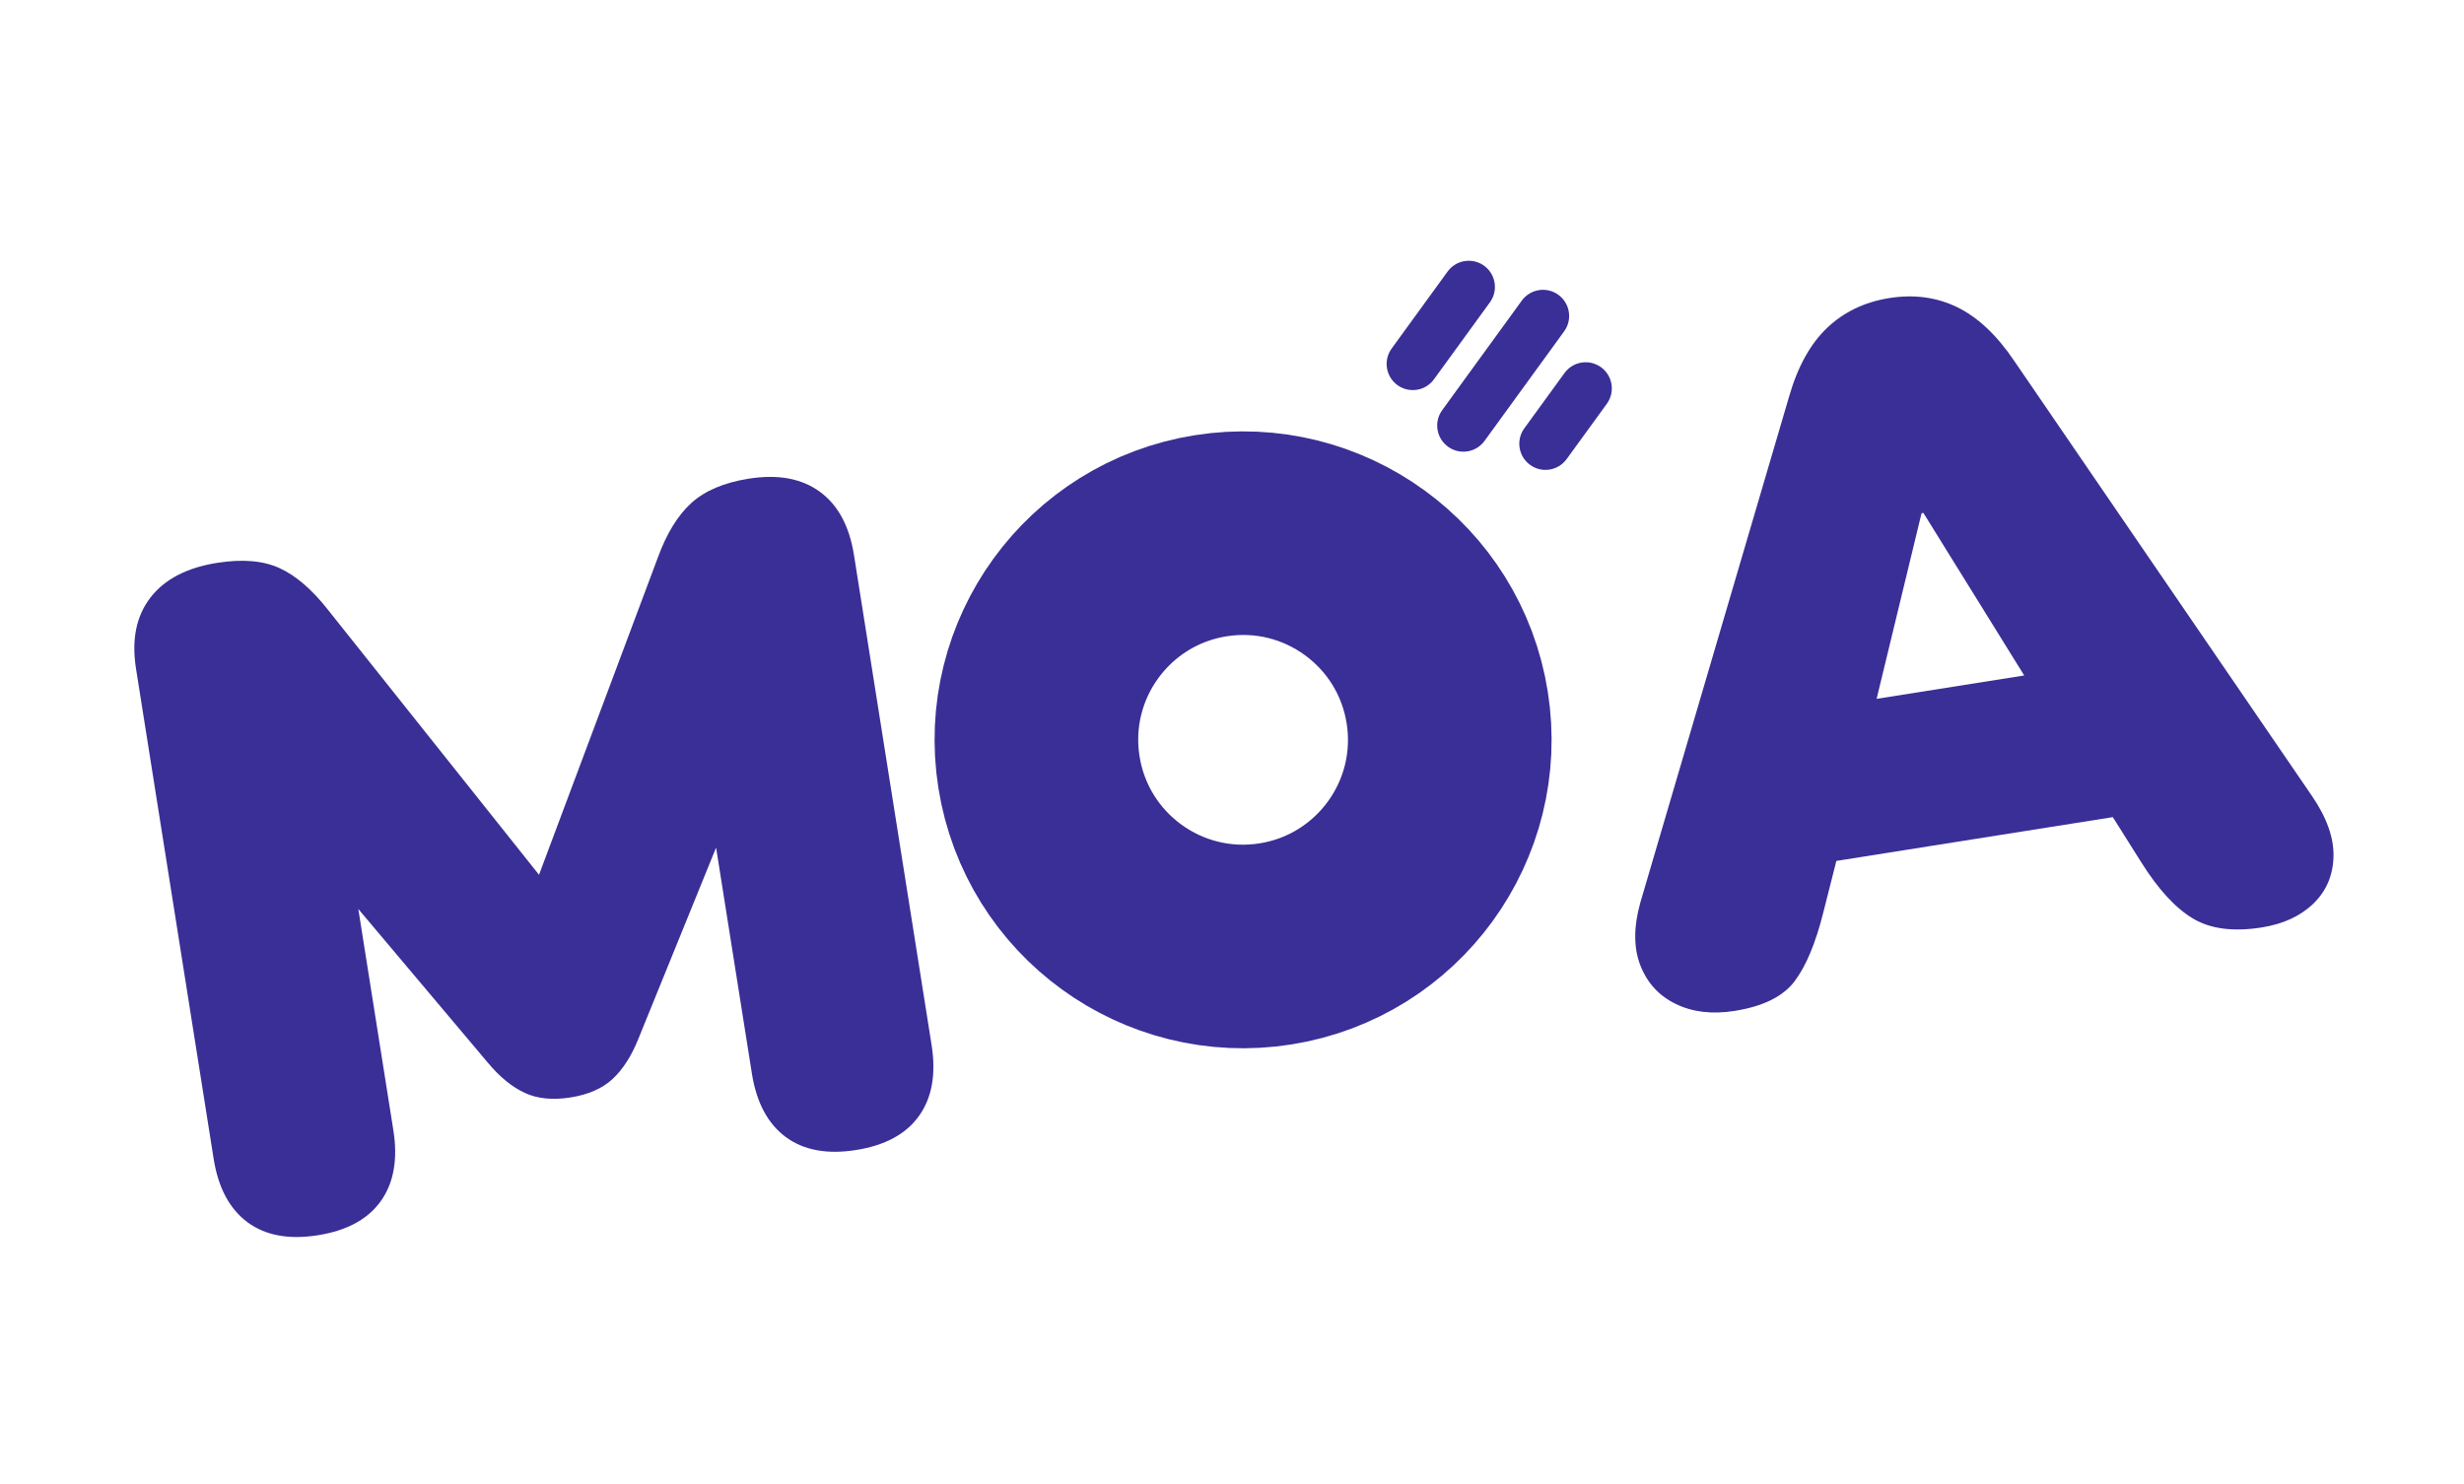
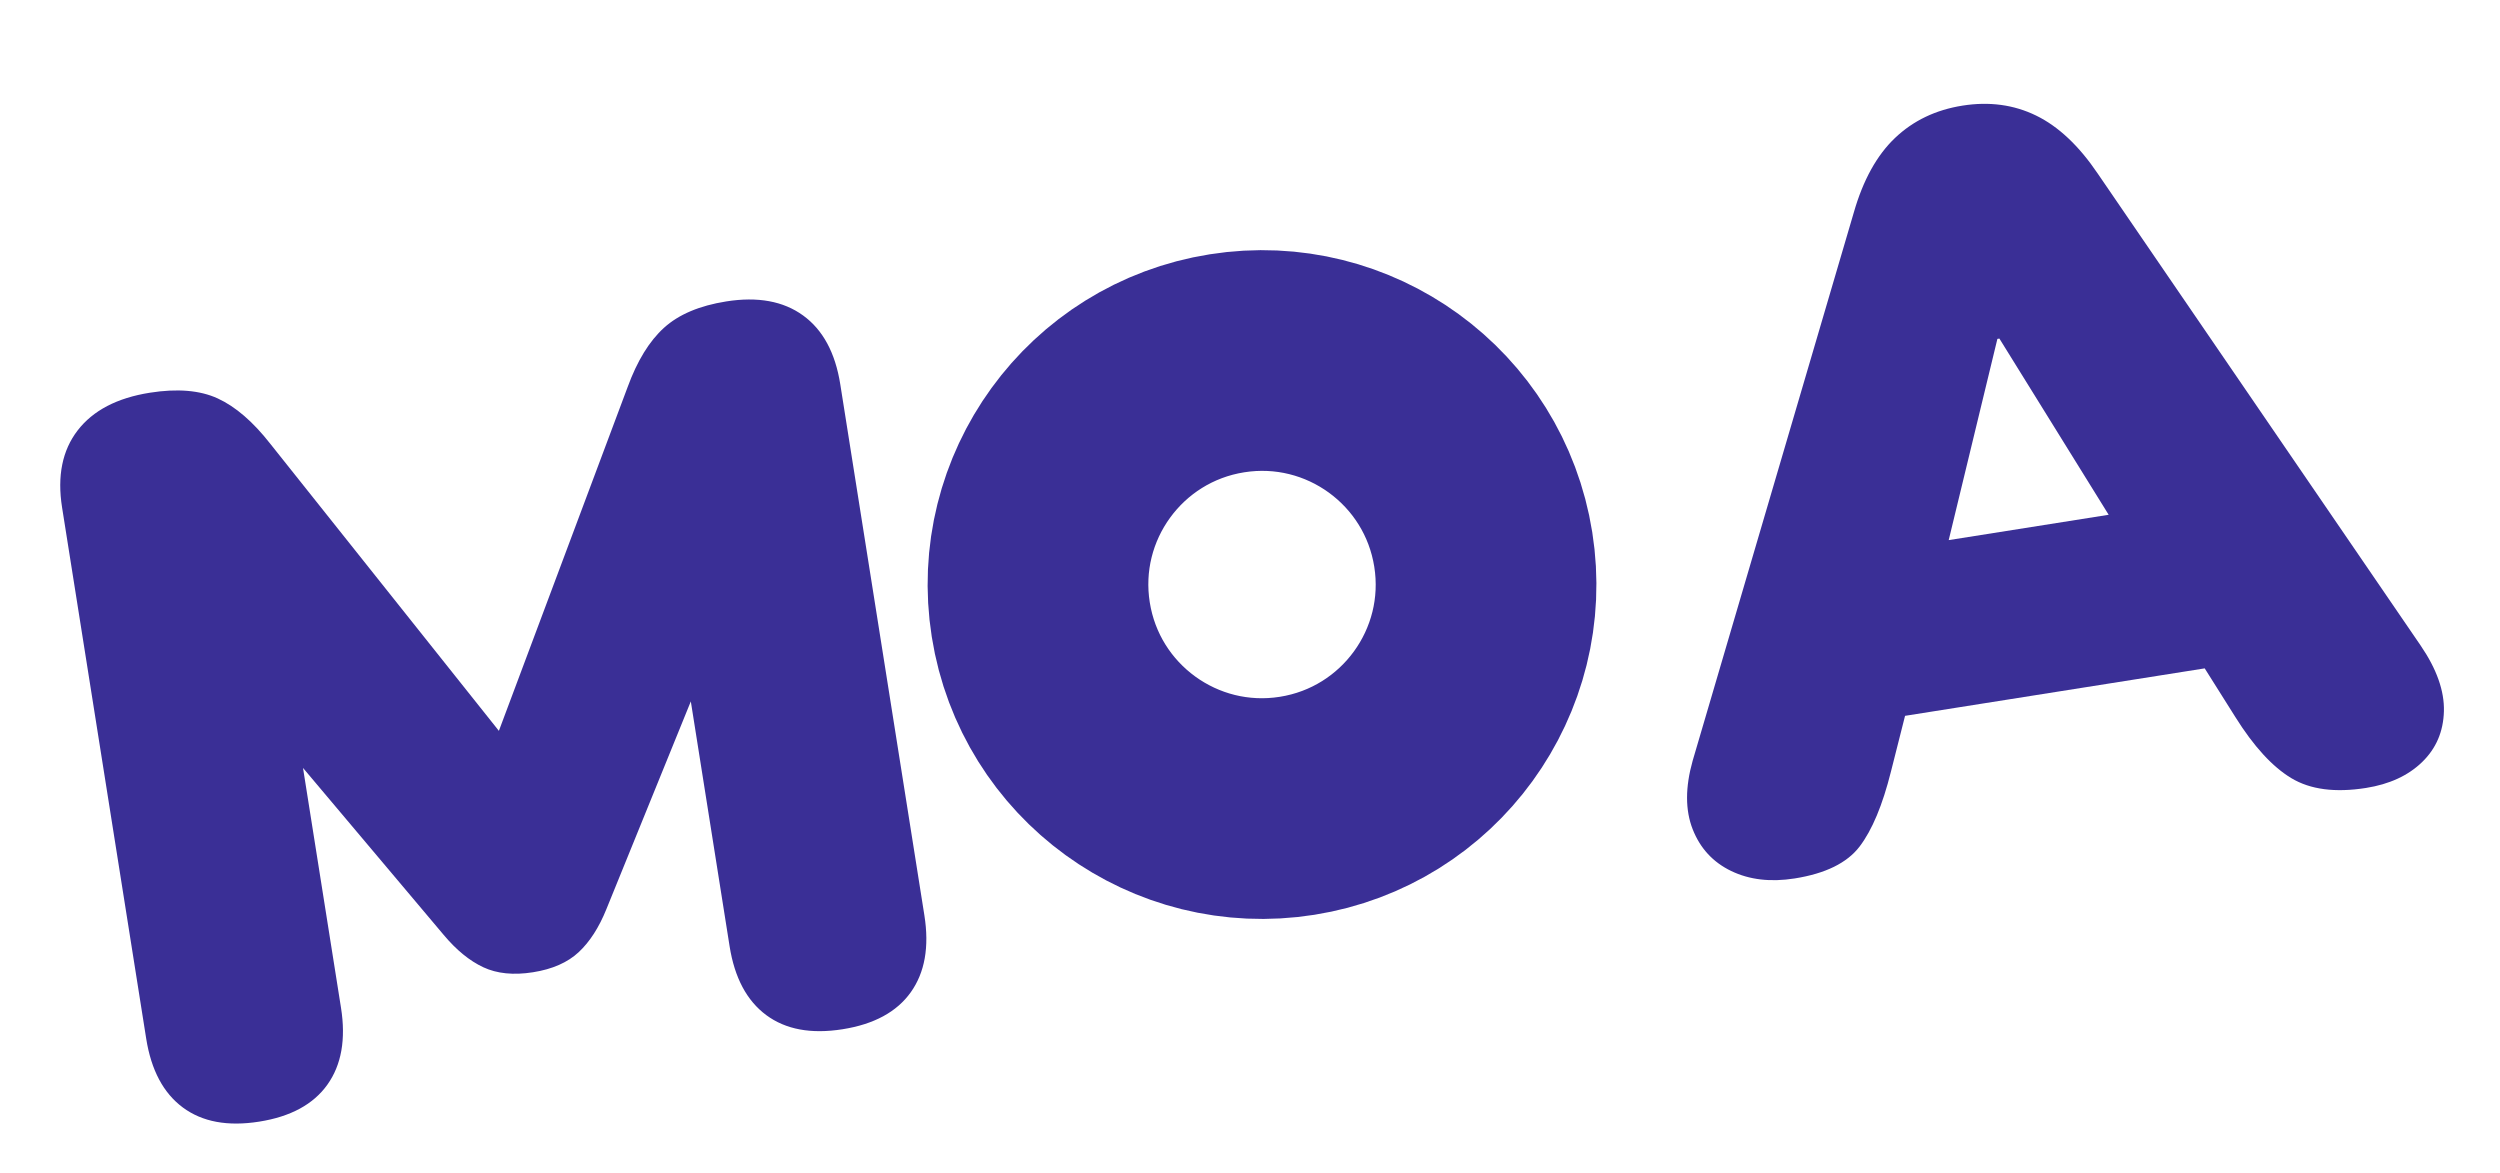
- <svg xmlns="http://www.w3.org/2000/svg" viewBox="0 0 485 292" width="485" height="292">
-   <g transform="translate(242.5 146) rotate(-9)">
+ <svg xmlns="http://www.w3.org/2000/svg" viewBox="0 0 454 213" width="454" height="213">
+   <g transform="translate(227 106.5) rotate(-9)">
    <path d="M156 10Q109 10 84-15.500Q59-41 59-88L59-617Q59-664 86-689.500Q113-715 162-715Q203-715 227-699Q251-683 271-647L467-301L431-301L627-647Q647-683 671.500-699Q696-715 736-715Q783-715 808.500-689.500Q834-664 834-617L834-88Q834-41 809-15.500Q784 10 737 10Q690 10 665-15.500Q640-41 640-88L640-365L660-365L526-143Q511-118 492.500-105.500Q474-93 445-93Q416-93 397.500-105.500Q379-118 364-143L230-365L253-365L253-88Q253-41 228-15.500Q203 10 156 10" transform="translate(-221.72 66.00) scale(0.18462)" fill="#3A2F96" />
    <circle cx="2.21" cy="0" r="40.68" fill="none" stroke="#3A2F96" stroke-width="40.08" />
    <path d="M105 10Q69 10 44.500-7Q20-24 13.500-53.500Q7-83 24-120L265-628Q286-673 316.500-694Q347-715 387-715Q427-715 457-694Q487-673 508-628L749-120Q767-82 761.500-52.500Q756-23 732.500-6.500Q709 10 674 10Q628 10 603-11Q578-32 558-79L510-191L590-131L183-131L263-191L215-79Q195-32 173-11Q151 10 105 10M387-483L385-483L283-238L253-295L520-295L490-238" transform="translate(70.01 66.00) scale(0.18462)" fill="#3A2F96" />
-     <g transform="translate(64.14 -63.76) rotate(45)">
-       <rect x="-20.33" y="-14.52" width="10.30" height="29.04" rx="5.15" fill="#3A2F96" />
-       <rect x="-5.15" y="-18.48" width="10.30" height="36.96" rx="5.15" fill="#3A2F96" />
-       <rect x="10.03" y="-11.88" width="10.30" height="23.76" rx="5.15" fill="#3A2F96" />
-     </g>
  </g>
</svg>
